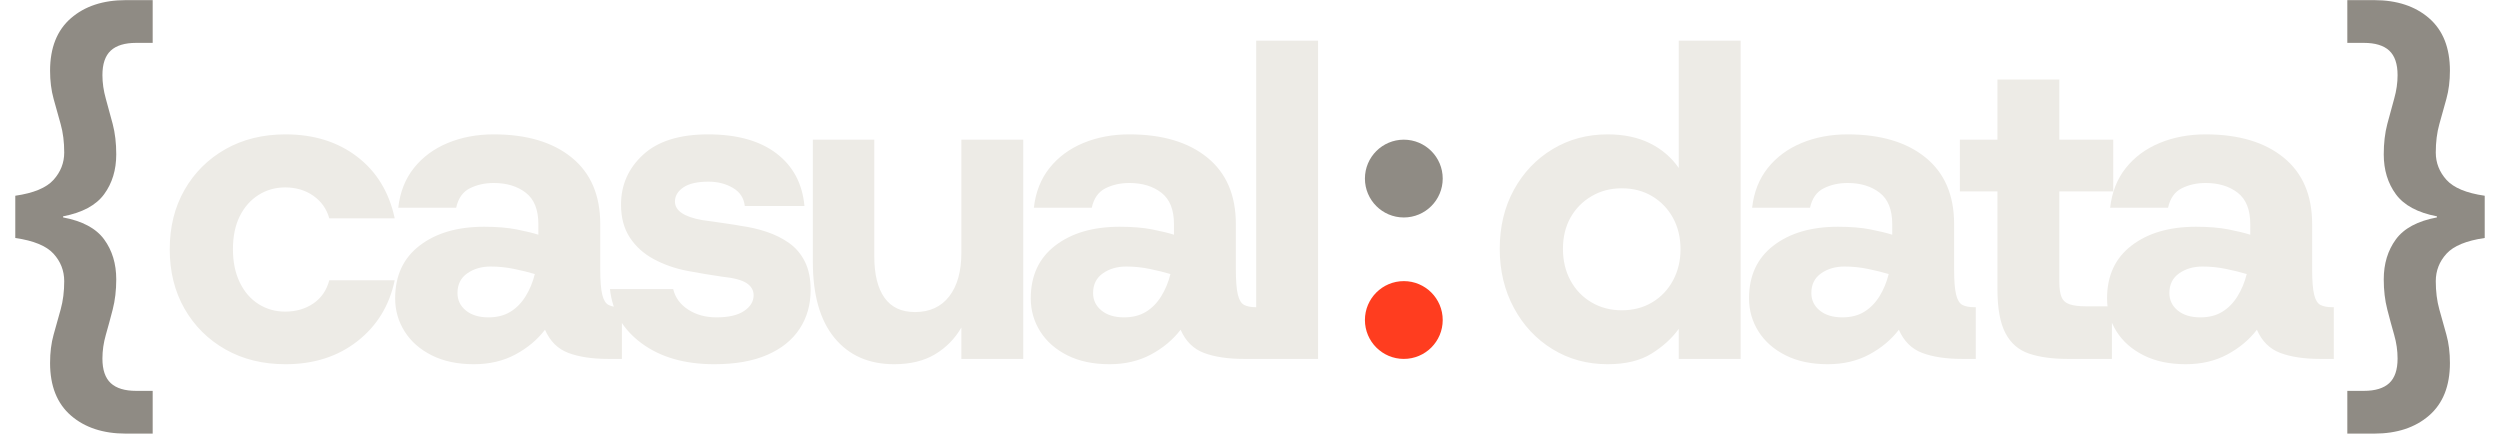
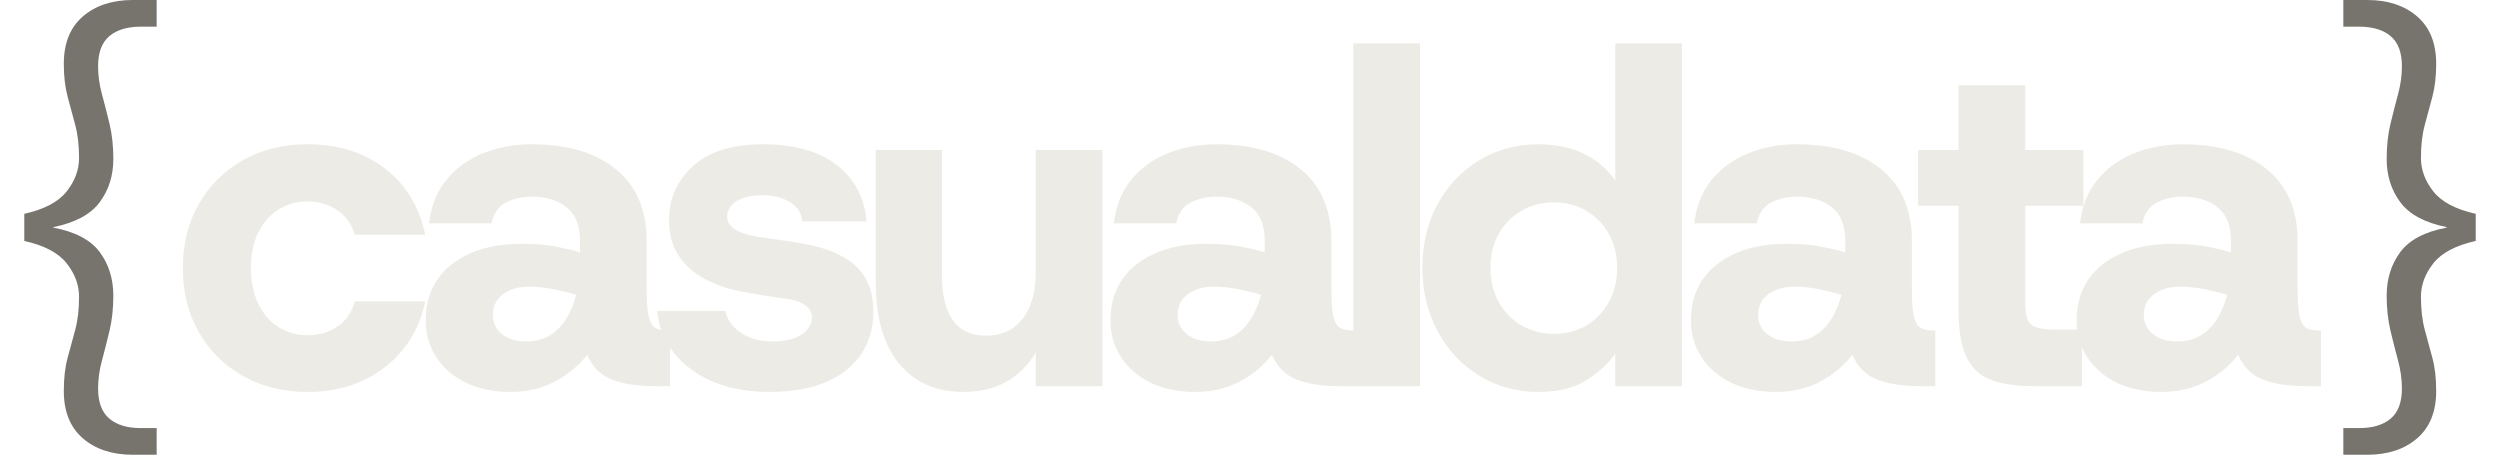
- <svg xmlns="http://www.w3.org/2000/svg" viewBox="0 -812 5656 981">
-   <path fill="#8F8B84" d="M284.714 169Q207.571 169 160.428 128.072Q113.285 87.143 113.285 9.286Q113.285 -26.429 121.285 -54.857Q129.285 -83.286 137.285 -112.071Q145.285 -140.857 145.285 -175.857Q145.285 -211.428 121.071 -238Q96.857 -264.571 34.571 -273.571V-369.143Q96.857 -378.143 121.071 -405.071Q145.285 -432 145.285 -466.857Q145.285 -502.571 137.285 -531Q129.285 -559.428 121.285 -588.357Q113.285 -617.285 113.285 -652Q113.285 -729.857 160.428 -770.786Q207.571 -811.714 284.714 -811.714H345.429V-715H308.143Q269.429 -715 250.572 -697.5Q231.715 -680 231.715 -642Q231.715 -615.857 239.357 -588.857Q247 -561.857 255 -531.357Q263 -500.857 263 -462.714Q263 -410 235.572 -372.571Q208.143 -335.143 142.715 -322.571V-320.143Q208.143 -307.857 235.572 -270.428Q263 -233 263 -180Q263 -142.857 255 -111.857Q247 -80.857 239.357 -54.214Q231.715 -27.571 231.715 -0.714Q231.715 37.286 250.572 54.786Q269.429 72.286 308.143 72.286H345.429V169Z" />
-   <path fill="#EDEBE6" d="M646.0 12Q569.0 12 510.0 -21.5Q451.0 -55 417.5 -113.5Q384.0 -172 384.0 -248Q384.0 -324 417.5 -382.5Q451.0 -441 510.0 -474.5Q569.0 -508 646.0 -508Q742.0 -508 808.0 -457.5Q874.0 -407 893.0 -318H745.0Q736.0 -350 709.0 -369.0Q682.0 -388 645.0 -388Q612.0 -388 585.0 -371.0Q558.0 -354 542.5 -323.0Q527.0 -292 527.0 -248Q527.0 -205 542.5 -173.0Q558.0 -141 585.0 -124.0Q612.0 -107 645.0 -107Q682.0 -107 709.0 -125.5Q736.0 -144 745.0 -178H893.0Q875.0 -92 808.5 -40.0Q742.0 12 646.0 12Z M1072.0 12Q1017.0 12 977.0 -8.0Q937.0 -28 915.5 -62.0Q894.0 -96 894.0 -137Q894.0 -214 949.5 -256.5Q1005.0 -299 1095.0 -299Q1138.0 -299 1168.5 -293.0Q1199.0 -287 1218.0 -281V-305Q1218.0 -354 1189.5 -376.0Q1161.0 -398 1117.0 -398Q1087.0 -398 1063.0 -386.0Q1039.0 -374 1032.0 -342H901.0Q907.0 -395 936.5 -432.0Q966.0 -469 1013.0 -488.5Q1060.0 -508 1117.0 -508Q1229.0 -508 1293.5 -455.5Q1358.0 -403 1358.0 -305V-202Q1358.0 -164 1362.5 -145.5Q1367.0 -127 1377.0 -122.0Q1387.0 -117 1403.0 -117H1407.0V0H1376.0Q1322.0 0 1286.0 -13.5Q1250.0 -27 1233.0 -66Q1207.0 -32 1166.0 -10.0Q1125.0 12 1072.0 12ZM1105.0 -94Q1134.0 -94 1154.5 -106.5Q1175.0 -119 1189.0 -141.5Q1203.0 -164 1210.0 -192Q1190.0 -198 1163.5 -203.5Q1137.0 -209 1110.0 -209Q1079.0 -209 1057.0 -193.5Q1035.0 -178 1035.0 -149Q1035.0 -125 1054.0 -109.5Q1073.0 -94 1105.0 -94Z M1616.0 12Q1516.0 12 1452.0 -35.0Q1388.0 -82 1380.0 -158H1523.0Q1530.0 -129 1557.0 -111.5Q1584.0 -94 1621.0 -94Q1662.0 -94 1683.5 -108.5Q1705.0 -123 1705.0 -144Q1705.0 -161 1689.0 -171.5Q1673.0 -182 1634.0 -186Q1620.0 -188 1595.5 -192.0Q1571.0 -196 1556.0 -199Q1514.0 -207 1479.5 -225.5Q1445.0 -244 1425.0 -274.5Q1405.0 -305 1405.0 -349Q1405.0 -416 1455.0 -462.0Q1505.0 -508 1602.0 -508Q1700.0 -508 1756.5 -465.0Q1813.0 -422 1820.0 -346H1685.0Q1682.0 -373 1658.0 -387.0Q1634.0 -401 1603.0 -401Q1565.0 -401 1546.0 -388.0Q1527.0 -375 1527.0 -356Q1527.0 -325 1589.0 -314Q1598.0 -313 1614.5 -310.5Q1631.0 -308 1648.5 -305.5Q1666.0 -303 1676.0 -301Q1706.0 -297 1734.5 -287.5Q1763.0 -278 1785.5 -262.0Q1808.0 -246 1821.0 -220.0Q1834.0 -194 1834.0 -156Q1834.0 -106 1809.0 -68.0Q1784.0 -30 1735.5 -9.0Q1687.0 12 1616.0 12Z M2023.0 12Q1937.0 12 1888.0 -47.5Q1839.0 -107 1839.0 -219V-496H1978.0V-232Q1978.0 -171 2001.0 -138.5Q2024.0 -106 2070.0 -106Q2120.0 -106 2147.5 -141.5Q2175.0 -177 2175.0 -240V-496H2315.0V0H2175.0V-71Q2153.0 -33 2115.5 -10.5Q2078.0 12 2023.0 12Z M2510.0 12Q2455.0 12 2415.0 -8.0Q2375.0 -28 2353.5 -62.0Q2332.0 -96 2332.0 -137Q2332.0 -214 2387.5 -256.5Q2443.0 -299 2533.0 -299Q2576.0 -299 2606.5 -293.0Q2637.0 -287 2656.0 -281V-305Q2656.0 -354 2627.5 -376.0Q2599.0 -398 2555.0 -398Q2525.0 -398 2501.0 -386.0Q2477.0 -374 2470.0 -342H2339.0Q2345.0 -395 2374.5 -432.0Q2404.0 -469 2451.0 -488.5Q2498.0 -508 2555.0 -508Q2667.0 -508 2731.5 -455.5Q2796.0 -403 2796.0 -305V-202Q2796.0 -164 2800.5 -145.5Q2805.0 -127 2815.0 -122.0Q2825.0 -117 2841.0 -117H2845.0V0H2814.0Q2760.0 0 2724.0 -13.5Q2688.0 -27 2671.0 -66Q2645.0 -32 2604.0 -10.0Q2563.0 12 2510.0 12ZM2543.0 -94Q2572.0 -94 2592.5 -106.5Q2613.0 -119 2627.0 -141.5Q2641.0 -164 2648.0 -192Q2628.0 -198 2601.5 -203.5Q2575.0 -209 2548.0 -209Q2517.0 -209 2495.0 -193.5Q2473.0 -178 2473.0 -149Q2473.0 -125 2492.0 -109.5Q2511.0 -94 2543.0 -94Z M2842.0 0V-720H2982.0V0Z" />
-   <path fill="#EDEBE6" d="M3637.0 12Q3568.0 12 3512.5 -22.0Q3457.0 -56 3425.0 -115.5Q3393.0 -175 3393.0 -249Q3393.0 -324 3425.0 -382.5Q3457.0 -441 3512.5 -474.5Q3568.0 -508 3637.0 -508Q3692.0 -508 3732.5 -488.0Q3773.0 -468 3798.0 -432V-720H3938.0V0H3798.0V-68Q3775.0 -36 3736.5 -12.0Q3698.0 12 3637.0 12ZM3669.0 -110Q3708.0 -110 3738.0 -128.0Q3768.0 -146 3785.0 -177.5Q3802.0 -209 3802.0 -248Q3802.0 -288 3785.0 -319.0Q3768.0 -350 3738.0 -368.0Q3708.0 -386 3669.0 -386Q3631.0 -386 3600.5 -368.0Q3570.0 -350 3553.0 -319.5Q3536.0 -289 3536.0 -249Q3536.0 -209 3553.0 -177.5Q3570.0 -146 3600.5 -128.0Q3631.0 -110 3669.0 -110Z M4135.0 12Q4080.0 12 4040.0 -8.0Q4000.0 -28 3978.5 -62.0Q3957.0 -96 3957.0 -137Q3957.0 -214 4012.5 -256.5Q4068.0 -299 4158.0 -299Q4201.0 -299 4231.5 -293.0Q4262.0 -287 4281.0 -281V-305Q4281.0 -354 4252.5 -376.0Q4224.0 -398 4180.0 -398Q4150.0 -398 4126.0 -386.0Q4102.0 -374 4095.0 -342H3964.0Q3970.0 -395 3999.5 -432.0Q4029.0 -469 4076.0 -488.5Q4123.0 -508 4180.0 -508Q4292.0 -508 4356.5 -455.5Q4421.0 -403 4421.0 -305V-202Q4421.0 -164 4425.5 -145.5Q4430.0 -127 4440.0 -122.0Q4450.0 -117 4466.0 -117H4470.0V0H4439.0Q4385.0 0 4349.0 -13.5Q4313.0 -27 4296.0 -66Q4270.0 -32 4229.0 -10.0Q4188.0 12 4135.0 12ZM4168.0 -94Q4197.0 -94 4217.5 -106.5Q4238.0 -119 4252.0 -141.5Q4266.0 -164 4273.0 -192Q4253.0 -198 4226.5 -203.5Q4200.0 -209 4173.0 -209Q4142.0 -209 4120.0 -193.5Q4098.0 -178 4098.0 -149Q4098.0 -125 4117.0 -109.5Q4136.0 -94 4168.0 -94Z M4678.0 0Q4626.0 0 4590.5 -12.0Q4555.0 -24 4537.0 -58.5Q4519.0 -93 4519.0 -158V-379H4434.0V-496H4519.0V-632H4659.0V-496H4781.0V-379H4659.0V-175Q4659.0 -152 4664.0 -140.0Q4669.0 -128 4682.5 -123.5Q4696.0 -119 4719.0 -119H4778.0V0Z M4945.0 12Q4890.0 12 4850.0 -8.0Q4810.0 -28 4788.5 -62.0Q4767.0 -96 4767.0 -137Q4767.0 -214 4822.5 -256.5Q4878.0 -299 4968.0 -299Q5011.0 -299 5041.5 -293.0Q5072.0 -287 5091.0 -281V-305Q5091.0 -354 5062.5 -376.0Q5034.0 -398 4990.0 -398Q4960.0 -398 4936.0 -386.0Q4912.0 -374 4905.0 -342H4774.0Q4780.0 -395 4809.5 -432.0Q4839.0 -469 4886.0 -488.5Q4933.0 -508 4990.0 -508Q5102.0 -508 5166.5 -455.5Q5231.0 -403 5231.0 -305V-202Q5231.0 -164 5235.5 -145.5Q5240.0 -127 5250.0 -122.0Q5260.0 -117 5276.0 -117H5280.0V0H5249.0Q5195.0 0 5159.0 -13.5Q5123.0 -27 5106.0 -66Q5080.0 -32 5039.0 -10.0Q4998.0 12 4945.0 12ZM4978.0 -94Q5007.0 -94 5027.5 -106.5Q5048.0 -119 5062.0 -141.5Q5076.0 -164 5083.0 -192Q5063.0 -198 5036.5 -203.5Q5010.0 -209 4983.0 -209Q4952.0 -209 4930.0 -193.5Q4908.0 -178 4908.0 -149Q4908.0 -125 4927.0 -109.5Q4946.0 -94 4978.0 -94Z" />
-   <path fill="#8F8B84" d="M5310.571 169V72.286H5347.857Q5386.571 72.286 5405.428 54.786Q5424.285 37.286 5424.285 -0.714Q5424.285 -27.571 5416.643 -54.214Q5409 -80.857 5401 -111.857Q5393 -142.857 5393 -180Q5393 -233 5420.428 -270.428Q5447.857 -307.857 5513.285 -320.143V-322.571Q5447.857 -335.143 5420.428 -372.571Q5393 -410 5393 -462.714Q5393 -500.857 5401 -531.357Q5409 -561.857 5416.643 -588.857Q5424.285 -615.857 5424.285 -642Q5424.285 -680 5405.428 -697.5Q5386.571 -715 5347.857 -715H5310.571V-811.714H5371.286Q5448.429 -811.714 5495.572 -770.786Q5542.715 -729.857 5542.715 -652Q5542.715 -617.285 5534.715 -588.357Q5526.715 -559.428 5518.715 -531Q5510.715 -502.571 5510.715 -466.857Q5510.715 -432 5534.929 -405.071Q5559.143 -378.143 5621.429 -369.143V-273.571Q5559.143 -264.571 5534.929 -238Q5510.715 -211.428 5510.715 -175.857Q5510.715 -140.857 5518.715 -112.071Q5526.715 -83.286 5534.715 -54.857Q5542.715 -26.429 5542.715 9.286Q5542.715 87.143 5495.572 128.072Q5448.429 169 5371.286 169Z" />
-   <circle cx="3176.0" cy="-408.0" r="88.0" fill="#8F8B84" />
-   <circle cx="3176.0" cy="-88.0" r="88.0" fill="#FF3D1F" />
+ <svg xmlns="http://www.w3.org/2000/svg" viewBox="0 -811 5250 955" role="img" aria-label="casualdata">
+   <path fill="#77746E" d="M279 144Q214 144 174.0 109.5Q134 75 134 10Q134 -30 142.0 -59.5Q150 -89 158.0 -118.5Q166 -148 166 -188Q166 -225 140.0 -258.0Q114 -291 51 -305V-362Q114 -376 140.0 -409.0Q166 -442 166 -479Q166 -519 158.0 -548.5Q150 -578 142.0 -608.0Q134 -638 134 -677Q134 -742 174.0 -776.5Q214 -811 279 -811H329V-755H296Q253 -755 229.5 -735.0Q206 -715 206 -672Q206 -643 214.0 -613.5Q222 -584 230.0 -551.0Q238 -518 238 -477Q238 -425 209.5 -386.5Q181 -348 112 -334V-333Q181 -320 209.5 -281.5Q238 -243 238 -190Q238 -150 230.0 -116.5Q222 -83 214.0 -53.5Q206 -24 206 5Q206 48 229.5 68.0Q253 88 296 88H329V144Z M4921.0 144V88H4954.0Q4997.0 88 5020.5 68.0Q5044.0 48 5044.0 5Q5044.0 -24 5036.0 -53.5Q5028.0 -83 5020.0 -116.5Q5012.0 -150 5012.0 -190Q5012.0 -243 5040.5 -281.5Q5069.0 -320 5138.0 -333V-334Q5069.0 -348 5040.5 -386.5Q5012.0 -425 5012.0 -477Q5012.0 -518 5020.0 -551.0Q5028.0 -584 5036.0 -613.5Q5044.0 -643 5044.0 -672Q5044.0 -715 5020.5 -735.0Q4997.0 -755 4954.0 -755H4921.0V-811H4971.0Q5036.0 -811 5076.0 -776.5Q5116.0 -742 5116.0 -677Q5116.0 -638 5108.0 -608.0Q5100.0 -578 5092.0 -548.5Q5084.0 -519 5084.0 -479Q5084.0 -442 5110.0 -409.0Q5136.0 -376 5199.0 -362V-305Q5136.0 -291 5110.0 -258.0Q5084.0 -225 5084.0 -188Q5084.0 -148 5092.0 -118.5Q5100.0 -89 5108.0 -59.5Q5116.0 -30 5116.0 10Q5116.0 75 5076.0 109.5Q5036.0 144 4971.0 144Z" />
+   <path fill="#EDEBE6" d="M646.0 12Q569.0 12 510.0 -21.5Q451.0 -55 417.5 -113.5Q384.0 -172 384.0 -248Q384.0 -324 417.5 -382.5Q451.0 -441 510.0 -474.5Q569.0 -508 646.0 -508Q742.0 -508 808.0 -457.5Q874.0 -407 893.0 -318H745.0Q736.0 -350 709.0 -369.0Q682.0 -388 645.0 -388Q612.0 -388 585.0 -371.0Q558.0 -354 542.5 -323.0Q527.0 -292 527.0 -248Q527.0 -205 542.5 -173.0Q558.0 -141 585.0 -124.0Q612.0 -107 645.0 -107Q682.0 -107 709.0 -125.5Q736.0 -144 745.0 -178H893.0Q875.0 -92 808.5 -40.0Q742.0 12 646.0 12Z M1072.0 12Q1017.0 12 977.0 -8.0Q937.0 -28 915.5 -62.0Q894.0 -96 894.0 -137Q894.0 -214 949.5 -256.5Q1005.0 -299 1095.0 -299Q1138.0 -299 1168.5 -293.0Q1199.0 -287 1218.0 -281V-305Q1218.0 -354 1189.5 -376.0Q1161.0 -398 1117.0 -398Q1087.0 -398 1063.0 -386.0Q1039.0 -374 1032.0 -342H901.0Q907.0 -395 936.5 -432.0Q966.0 -469 1013.0 -488.5Q1060.0 -508 1117.0 -508Q1229.0 -508 1293.5 -455.5Q1358.0 -403 1358.0 -305V-202Q1358.0 -164 1362.5 -145.5Q1367.0 -127 1377.0 -122.0Q1387.0 -117 1403.0 -117H1407.0V0H1376.0Q1322.0 0 1286.0 -13.5Q1250.0 -27 1233.0 -66Q1207.0 -32 1166.0 -10.0Q1125.0 12 1072.0 12ZM1105.0 -94Q1134.0 -94 1154.5 -106.5Q1175.0 -119 1189.0 -141.5Q1203.0 -164 1210.0 -192Q1190.0 -198 1163.5 -203.5Q1137.0 -209 1110.0 -209Q1079.0 -209 1057.0 -193.5Q1035.0 -178 1035.0 -149Q1035.0 -125 1054.0 -109.5Q1073.0 -94 1105.0 -94Z M1616.0 12Q1516.0 12 1452.0 -35.0Q1388.0 -82 1380.0 -158H1523.0Q1530.0 -129 1557.0 -111.5Q1584.0 -94 1621.0 -94Q1662.0 -94 1683.5 -108.5Q1705.0 -123 1705.0 -144Q1705.0 -161 1689.0 -171.5Q1673.0 -182 1634.0 -186Q1620.0 -188 1595.5 -192.0Q1571.0 -196 1556.0 -199Q1514.0 -207 1479.5 -225.5Q1445.0 -244 1425.0 -274.5Q1405.0 -305 1405.0 -349Q1405.0 -416 1455.0 -462.0Q1505.0 -508 1602.0 -508Q1700.0 -508 1756.5 -465.0Q1813.0 -422 1820.0 -346H1685.0Q1682.0 -373 1658.0 -387.0Q1634.0 -401 1603.0 -401Q1565.0 -401 1546.0 -388.0Q1527.0 -375 1527.0 -356Q1527.0 -325 1589.0 -314Q1598.0 -313 1614.5 -310.5Q1631.0 -308 1648.5 -305.5Q1666.0 -303 1676.0 -301Q1706.0 -297 1734.5 -287.5Q1763.0 -278 1785.5 -262.0Q1808.0 -246 1821.0 -220.0Q1834.0 -194 1834.0 -156Q1834.0 -106 1809.0 -68.0Q1784.0 -30 1735.5 -9.0Q1687.0 12 1616.0 12Z M2023.0 12Q1937.0 12 1888.0 -47.5Q1839.0 -107 1839.0 -219V-496H1978.0V-232Q1978.0 -171 2001.0 -138.5Q2024.0 -106 2070.0 -106Q2120.0 -106 2147.5 -141.5Q2175.0 -177 2175.0 -240V-496H2315.0V0H2175.0V-71Q2153.0 -33 2115.5 -10.5Q2078.0 12 2023.0 12Z M2510.0 12Q2455.0 12 2415.0 -8.0Q2375.0 -28 2353.5 -62.0Q2332.0 -96 2332.0 -137Q2332.0 -214 2387.5 -256.5Q2443.0 -299 2533.0 -299Q2576.0 -299 2606.5 -293.0Q2637.0 -287 2656.0 -281V-305Q2656.0 -354 2627.5 -376.0Q2599.0 -398 2555.0 -398Q2525.0 -398 2501.0 -386.0Q2477.0 -374 2470.0 -342H2339.0Q2345.0 -395 2374.5 -432.0Q2404.0 -469 2451.0 -488.5Q2498.0 -508 2555.0 -508Q2667.0 -508 2731.5 -455.5Q2796.0 -403 2796.0 -305V-202Q2796.0 -164 2800.5 -145.5Q2805.0 -127 2815.0 -122.0Q2825.0 -117 2841.0 -117H2845.0V0H2814.0Q2760.0 0 2724.0 -13.5Q2688.0 -27 2671.0 -66Q2645.0 -32 2604.0 -10.0Q2563.0 12 2510.0 12ZM2543.0 -94Q2572.0 -94 2592.5 -106.5Q2613.0 -119 2627.0 -141.5Q2641.0 -164 2648.0 -192Q2628.0 -198 2601.5 -203.5Q2575.0 -209 2548.0 -209Q2517.0 -209 2495.0 -193.5Q2473.0 -178 2473.0 -149Q2473.0 -125 2492.0 -109.5Q2511.0 -94 2543.0 -94Z M2842.0 0V-720H2982.0V0Z M3231.0 12Q3162.0 12 3106.5 -22.0Q3051.0 -56 3019.0 -115.5Q2987.0 -175 2987.0 -249Q2987.0 -324 3019.0 -382.5Q3051.0 -441 3106.5 -474.5Q3162.0 -508 3231.0 -508Q3286.0 -508 3326.5 -488.0Q3367.0 -468 3392.0 -432V-720H3532.0V0H3392.0V-68Q3369.0 -36 3330.5 -12.0Q3292.0 12 3231.0 12ZM3263.0 -110Q3302.0 -110 3332.0 -128.0Q3362.0 -146 3379.0 -177.5Q3396.0 -209 3396.0 -248Q3396.0 -288 3379.0 -319.0Q3362.0 -350 3332.0 -368.0Q3302.0 -386 3263.0 -386Q3225.0 -386 3194.5 -368.0Q3164.0 -350 3147.0 -319.5Q3130.0 -289 3130.0 -249Q3130.0 -209 3147.0 -177.5Q3164.0 -146 3194.5 -128.0Q3225.0 -110 3263.0 -110Z M3729.0 12Q3674.0 12 3634.0 -8.0Q3594.0 -28 3572.5 -62.0Q3551.0 -96 3551.0 -137Q3551.0 -214 3606.5 -256.5Q3662.0 -299 3752.0 -299Q3795.0 -299 3825.5 -293.0Q3856.0 -287 3875.0 -281V-305Q3875.0 -354 3846.5 -376.0Q3818.0 -398 3774.0 -398Q3744.0 -398 3720.0 -386.0Q3696.0 -374 3689.0 -342H3558.0Q3564.0 -395 3593.5 -432.0Q3623.0 -469 3670.0 -488.5Q3717.0 -508 3774.0 -508Q3886.0 -508 3950.5 -455.5Q4015.0 -403 4015.0 -305V-202Q4015.0 -164 4019.5 -145.5Q4024.0 -127 4034.0 -122.0Q4044.0 -117 4060.0 -117H4064.0V0H4033.0Q3979.0 0 3943.0 -13.5Q3907.0 -27 3890.0 -66Q3864.0 -32 3823.0 -10.0Q3782.0 12 3729.0 12ZM3762.0 -94Q3791.0 -94 3811.5 -106.5Q3832.0 -119 3846.0 -141.5Q3860.0 -164 3867.0 -192Q3847.0 -198 3820.5 -203.5Q3794.0 -209 3767.0 -209Q3736.0 -209 3714.0 -193.5Q3692.0 -178 3692.0 -149Q3692.0 -125 3711.0 -109.5Q3730.0 -94 3762.0 -94Z M4272.0 0Q4220.0 0 4184.5 -12.0Q4149.0 -24 4131.0 -58.5Q4113.0 -93 4113.0 -158V-379H4028.0V-496H4113.0V-632H4253.0V-496H4375.0V-379H4253.0V-175Q4253.0 -152 4258.0 -140.0Q4263.0 -128 4276.5 -123.5Q4290.0 -119 4313.0 -119H4372.0V0Z M4539.0 12Q4484.0 12 4444.0 -8.0Q4404.0 -28 4382.5 -62.0Q4361.0 -96 4361.0 -137Q4361.0 -214 4416.5 -256.5Q4472.0 -299 4562.0 -299Q4605.0 -299 4635.5 -293.0Q4666.0 -287 4685.0 -281V-305Q4685.0 -354 4656.5 -376.0Q4628.0 -398 4584.0 -398Q4554.0 -398 4530.0 -386.0Q4506.0 -374 4499.0 -342H4368.0Q4374.0 -395 4403.5 -432.0Q4433.0 -469 4480.0 -488.5Q4527.0 -508 4584.0 -508Q4696.0 -508 4760.5 -455.5Q4825.0 -403 4825.0 -305V-202Q4825.0 -164 4829.5 -145.5Q4834.0 -127 4844.0 -122.0Q4854.0 -117 4870.0 -117H4874.0V0H4843.0Q4789.0 0 4753.0 -13.5Q4717.0 -27 4700.0 -66Q4674.0 -32 4633.0 -10.0Q4592.0 12 4539.0 12ZM4572.0 -94Q4601.0 -94 4621.5 -106.5Q4642.0 -119 4656.0 -141.5Q4670.0 -164 4677.0 -192Q4657.0 -198 4630.5 -203.5Q4604.0 -209 4577.0 -209Q4546.0 -209 4524.0 -193.5Q4502.0 -178 4502.0 -149Q4502.0 -125 4521.0 -109.5Q4540.0 -94 4572.0 -94Z" />
</svg>
